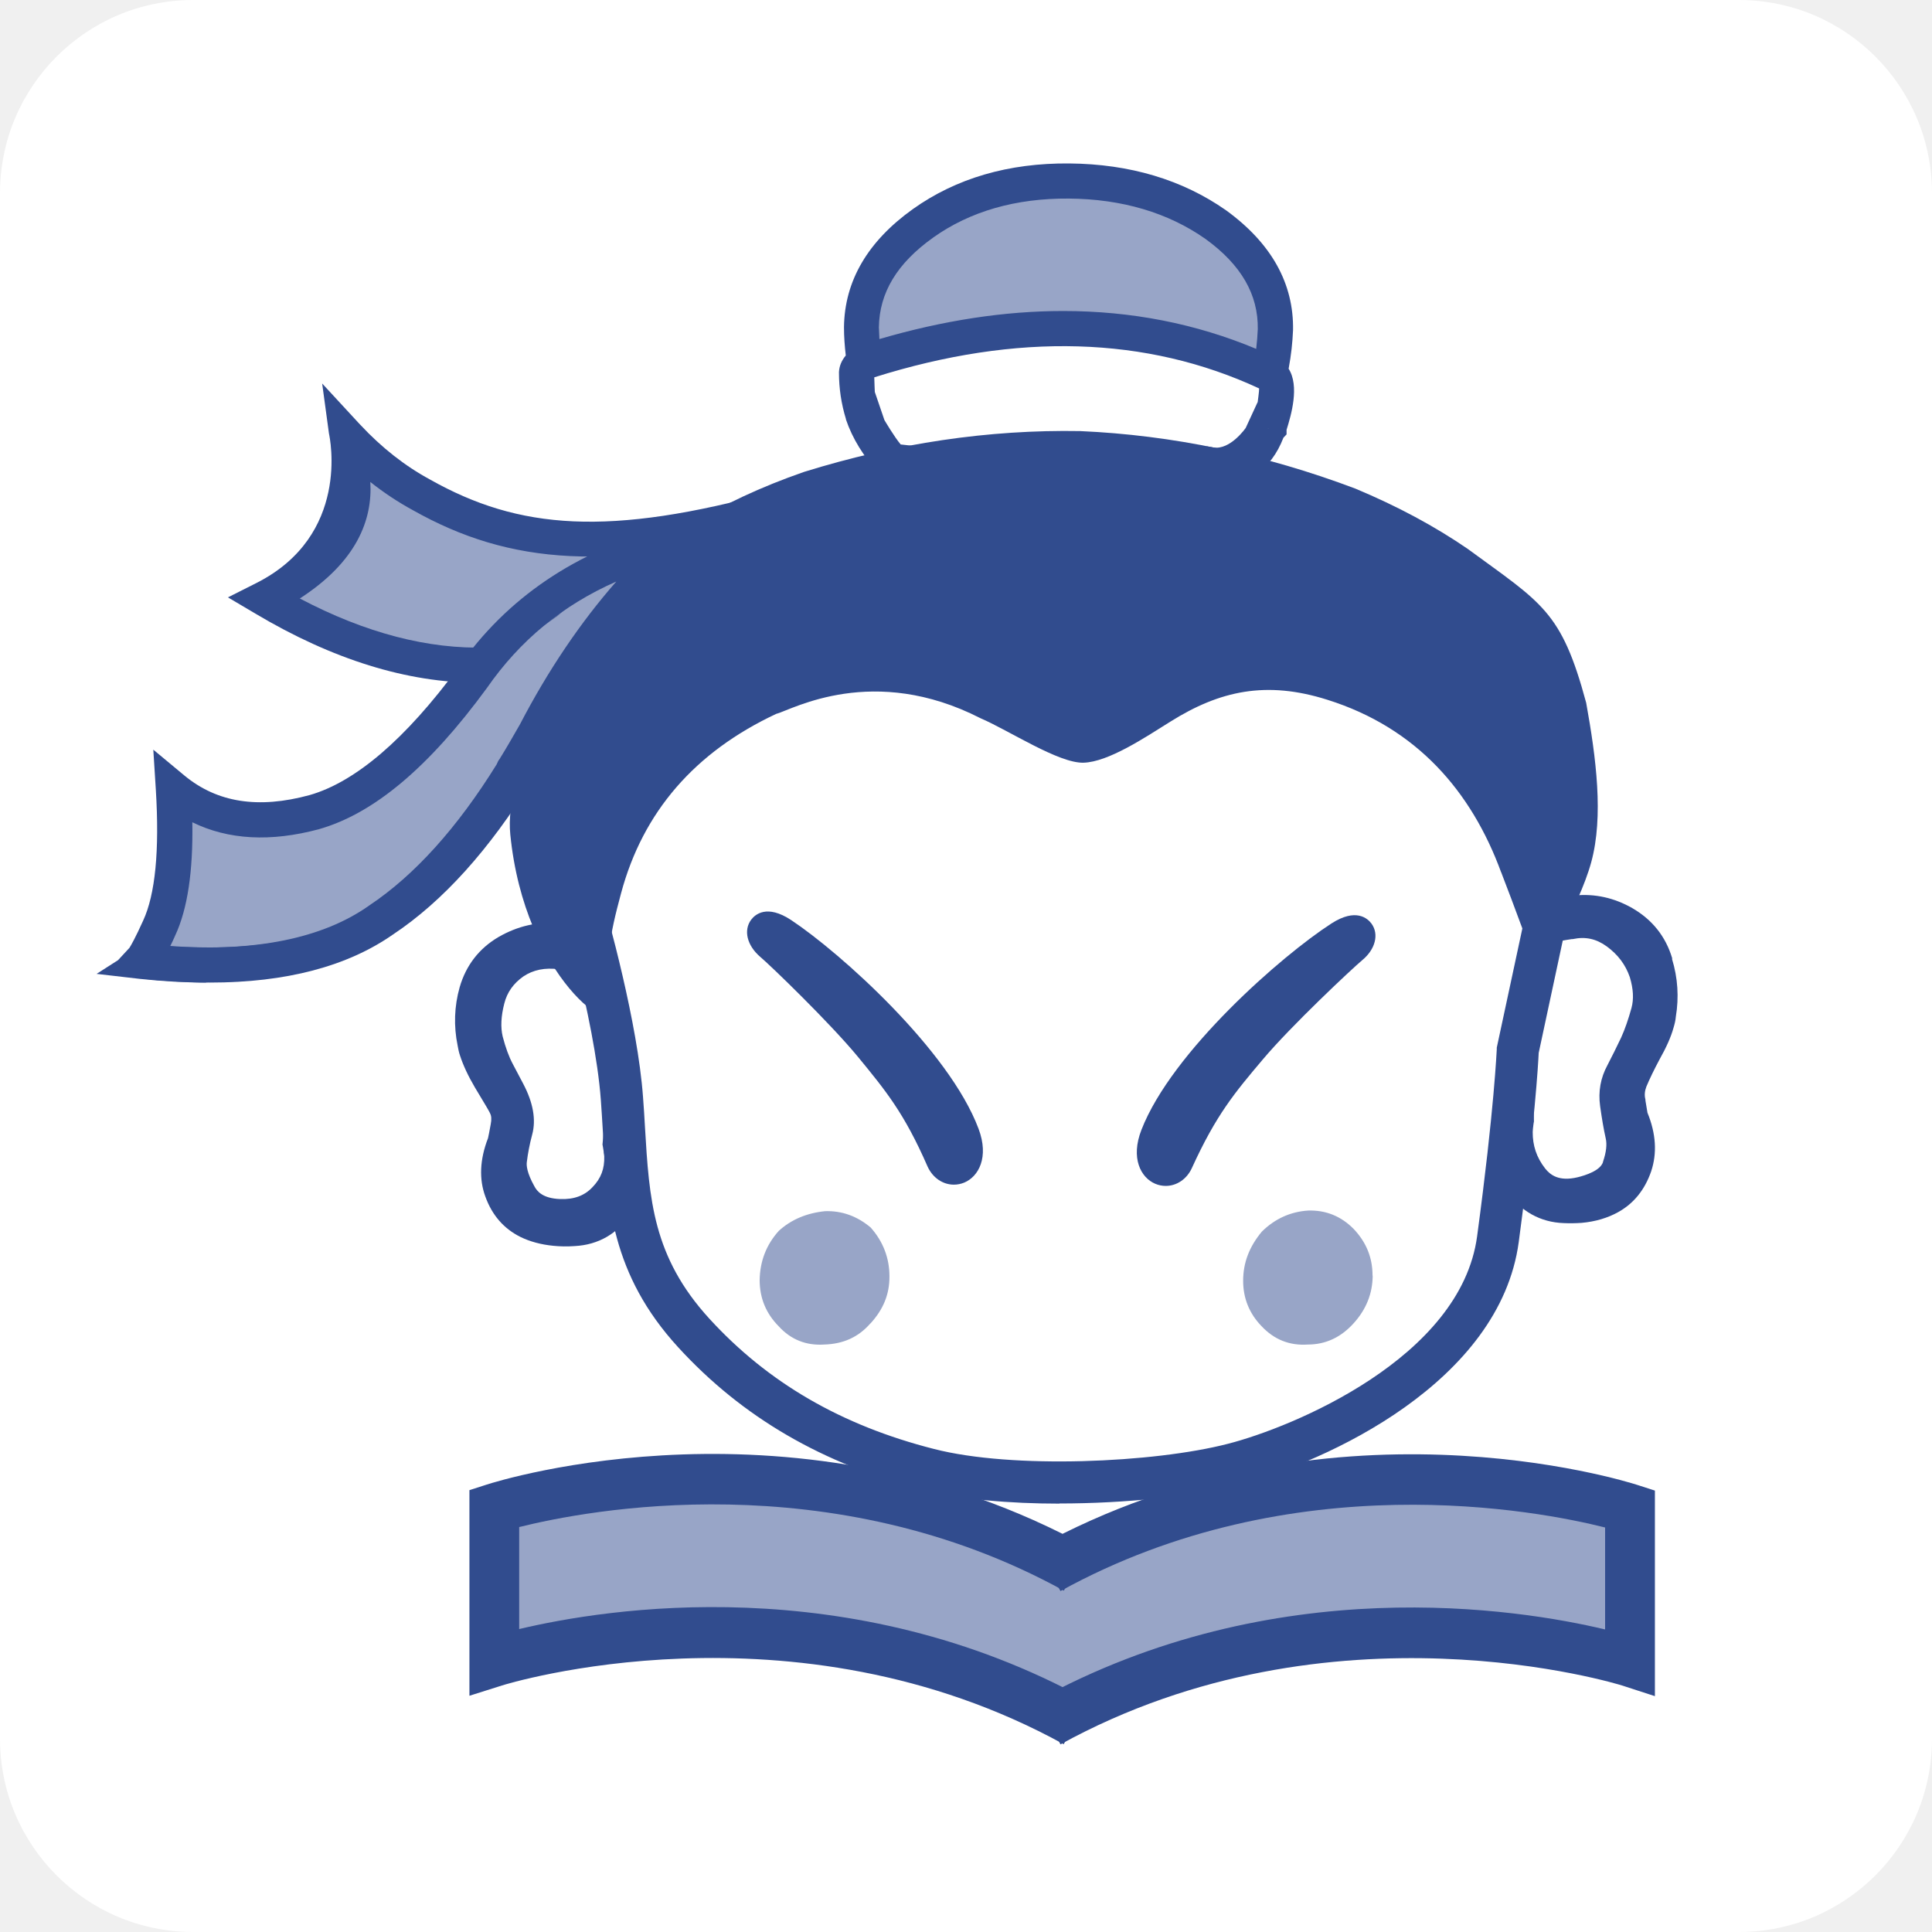
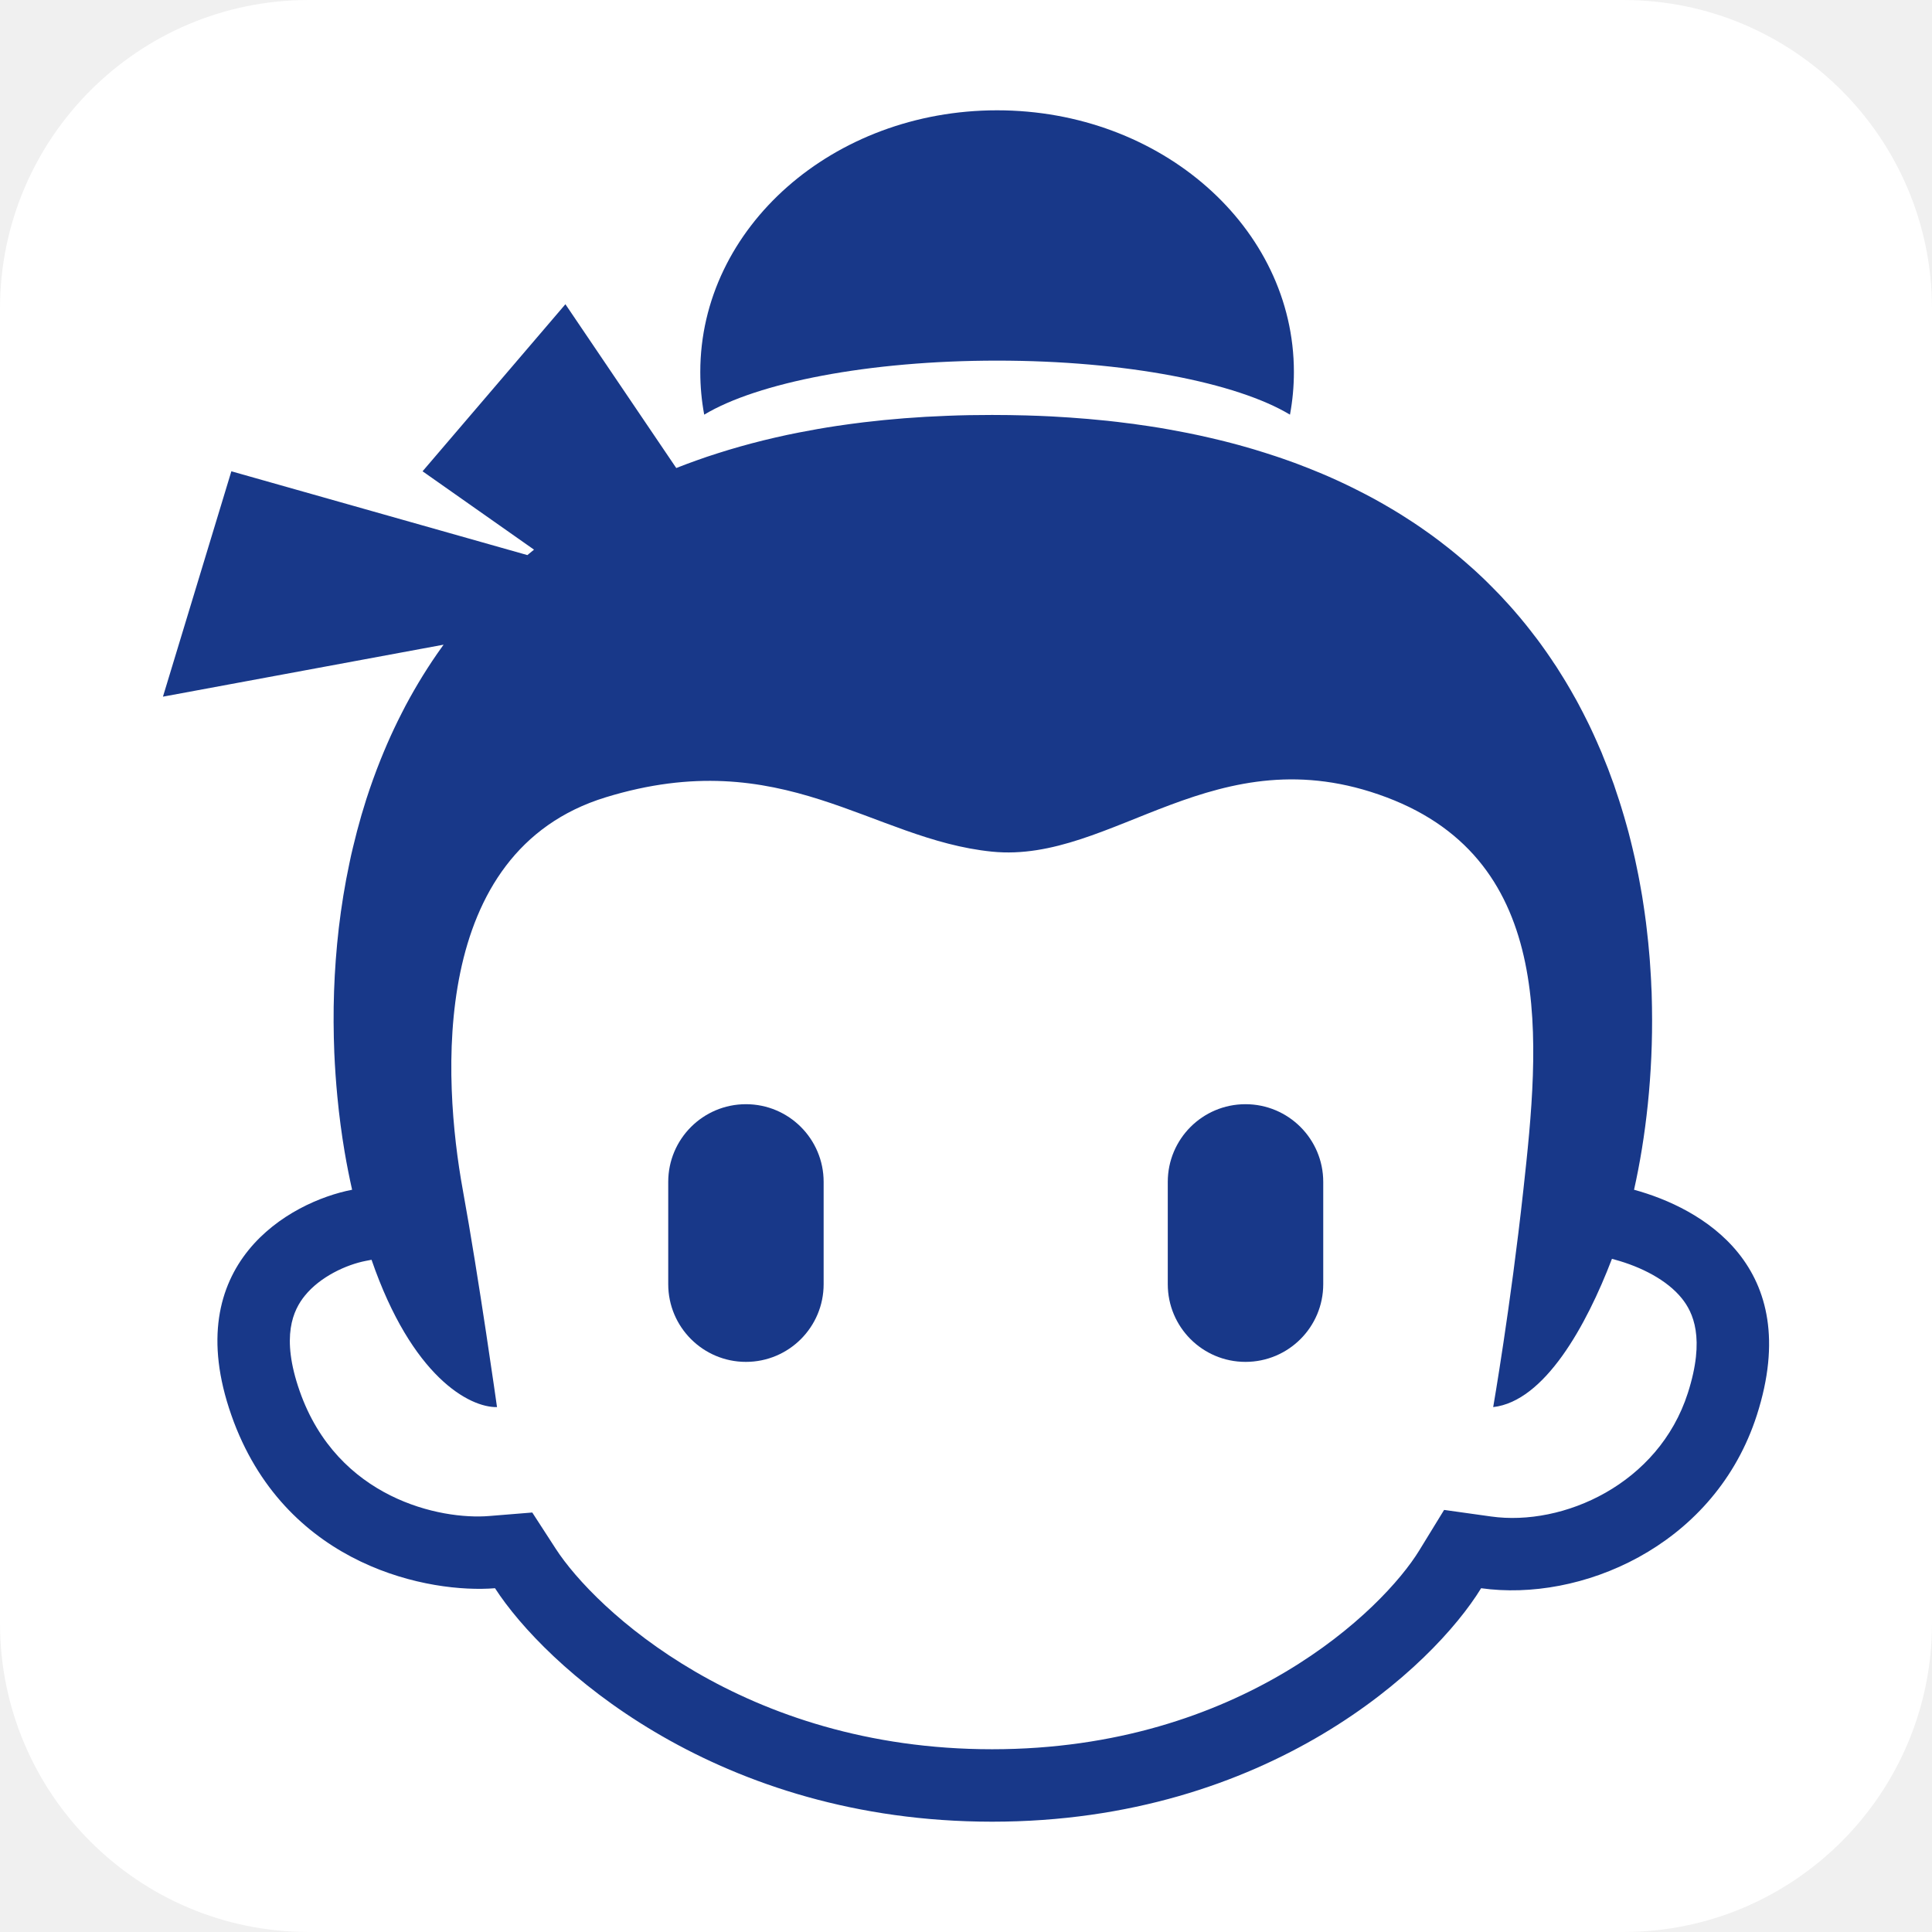
- <svg xmlns="http://www.w3.org/2000/svg" width="40" height="40" viewBox="0 0 40 40" fill="none">
-   <rect width="40" height="40" rx="4" fill="white" />
-   <g opacity="0.9">
-     <path d="M10.244 31.148C10.244 31.148 13.577 30.778 13.762 30.716C13.948 30.654 17.404 30.84 17.404 30.84L19.625 31.396L21.661 32.137L22.217 32.322L25.241 31.21L28.883 30.654L31.351 30.716L33.263 30.963L34.066 31.21L34.005 34.543L32.337 34.111L29.127 33.864L26.906 34.049L24.994 34.481L23.267 35.037L22.032 35.532L19.44 34.543L16.292 33.925H12.65L10.244 34.358V31.148Z" fill="#1B3882" fill-opacity="0.5" />
-     <path d="M22.026 36.114C16.413 33.023 10.452 34.876 10.393 34.896L9.719 35.109V30.852L10.076 30.737C10.334 30.653 16.509 28.724 22.523 32.032L22.026 32.933C17.199 30.277 12.12 31.273 10.749 31.616V33.728C12.541 33.301 17.587 32.486 22.523 35.205L22.026 36.106V36.114Z" fill="#1B3882" />
-     <path d="M21.956 36.114L21.459 35.213C26.395 32.495 31.441 33.309 33.232 33.736V31.625C31.862 31.279 26.78 30.285 21.956 32.941L21.459 32.04C27.471 28.73 33.645 30.661 33.906 30.746L34.263 30.861V35.117L33.589 34.898C33.53 34.879 27.569 33.026 21.953 36.117L21.956 36.114Z" fill="#1B3882" />
-     <path d="M28.417 26.411C28.417 26.037 28.288 25.72 28.024 25.442C27.763 25.178 27.448 25.052 27.083 25.063C26.71 25.088 26.392 25.237 26.126 25.498C25.864 25.813 25.738 26.144 25.738 26.518C25.738 26.877 25.864 27.194 26.12 27.458C26.381 27.736 26.701 27.863 27.078 27.837C27.445 27.837 27.76 27.689 28.021 27.402C28.285 27.113 28.417 26.782 28.42 26.411H28.417Z" fill="#1B3882" fill-opacity="0.5" />
-     <path d="M18.022 27.401C18.286 27.112 18.418 26.798 18.415 26.424C18.415 26.051 18.286 25.705 18.025 25.413C17.744 25.178 17.432 25.065 17.081 25.076C16.697 25.116 16.379 25.251 16.124 25.484C15.863 25.773 15.734 26.115 15.728 26.503C15.728 26.876 15.86 27.194 16.121 27.458C16.374 27.736 16.691 27.862 17.067 27.837C17.455 27.825 17.769 27.688 18.019 27.401H18.022Z" fill="#1B3882" fill-opacity="0.5" />
-     <path d="M21.936 31.131C20.906 31.131 19.892 31.044 19.117 30.847C17.031 30.311 15.369 29.345 14.04 27.893C12.659 26.383 12.572 24.925 12.479 23.381C12.468 23.184 12.454 22.982 12.44 22.777C12.316 21.07 11.511 18.402 11.502 18.374L11.438 18.164L11.567 17.987C12.755 16.37 14.217 15.216 16.045 14.455C17.724 13.755 19.721 13.388 22.153 13.337C26.202 13.101 30.616 14.783 32.648 17.341L32.778 17.501L31.857 21.8C31.846 22.033 31.778 23.241 31.444 25.714C31.054 28.612 27.474 30.269 25.637 30.738C24.705 30.979 23.301 31.128 21.936 31.128V31.131ZM12.401 18.332C12.6 19.017 13.201 21.177 13.313 22.713C13.33 22.92 13.341 23.125 13.353 23.328C13.442 24.83 13.513 26.018 14.686 27.301C15.897 28.626 17.418 29.511 19.336 29.999C20.962 30.418 23.891 30.288 25.424 29.892C26.744 29.555 30.242 28.121 30.582 25.596C30.941 22.937 30.986 21.738 30.989 21.727V21.691L31.84 17.726C30.5 15.157 29.706 14.629 28.004 13.986C26.21 13.309 24.023 14.098 22.198 14.205H22.181C17.531 14.306 14.119 12.815 12.401 18.329V18.332Z" fill="#1B3882" />
-     <path d="M31.079 18.056C31.41 18.91 31.551 19.337 31.863 20.117C31.863 20.117 32.685 18.798 32.944 17.854C33.205 16.9 33.045 15.687 32.84 14.55C32.326 12.643 31.927 12.494 30.389 11.365C29.706 10.896 28.934 10.481 28.061 10.116C26.171 9.403 24.273 9.009 22.363 8.925C20.471 8.892 18.561 9.175 16.647 9.77C15.756 10.079 14.965 10.45 14.263 10.88C12.662 11.916 11.55 13.37 10.93 15.243C10.764 15.948 10.5 16.622 10.565 17.276C10.862 20.266 12.814 21.581 12.682 20.859C12.508 19.929 12.62 19.379 12.859 18.492C13.311 16.81 14.383 15.569 16.077 14.777H16.082C16.411 14.684 18.081 13.735 20.3 14.87C20.889 15.122 21.917 15.805 22.434 15.791C22.95 15.774 23.694 15.277 24.233 14.94C25.25 14.302 26.213 14.086 27.482 14.488C29.33 15.069 30.464 16.383 31.079 18.059V18.056Z" fill="#1B3882" />
-     <path d="M3.812 16.566L5.202 16.973L6.797 16.891L7.942 16.114L9.169 15.01L10.068 13.783L11.213 12.598L12.317 11.902L13.828 11.573L12.806 13.37L11.946 14.229L10.149 16.723L9.332 17.95L8.392 18.604L7.044 19.503C7.044 19.503 5.859 19.747 5.735 19.789C5.615 19.831 4.632 19.994 4.632 19.994L3.773 19.952L3.118 19.747L3.73 18.52L3.812 17.622V16.56V16.566Z" fill="#1B3882" fill-opacity="0.5" />
-     <path d="M7.366 9.496L7.243 10.434L6.917 11.088L6.51 11.7L5.488 12.312L6.715 12.924L8.063 13.455L9.452 13.742L10.065 13.784L11.536 12.761L13.089 11.372L12.558 11.209L10.637 11.004L9.205 10.473L8.183 9.942L7.366 9.493V9.496Z" fill="#1B3882" fill-opacity="0.5" />
-     <path d="M4.263 20.343C3.831 20.343 3.376 20.317 2.899 20.267L2 20.163L2.444 19.879L2.68 19.624C2.713 19.573 2.806 19.41 2.963 19.062C3.216 18.517 3.303 17.608 3.227 16.361L3.174 15.521L3.82 16.058C4.496 16.616 5.344 16.751 6.408 16.462C7.36 16.19 8.396 15.302 9.486 13.823C10.486 12.382 11.926 11.408 13.768 10.919L13.942 10.871L15.107 11.778L14.06 11.703C13.962 11.798 13.863 11.899 13.776 12.009L13.757 12.034L13.729 12.059C13.128 13.126 12.268 14.179 11.409 15.333L11.398 15.353C11.266 15.586 11.131 15.825 10.982 16.063V16.075L10.935 16.15C10.053 17.582 9.087 18.655 8.057 19.34C7.11 20.003 5.838 20.337 4.266 20.337L4.263 20.343ZM3.519 19.593C5.296 19.708 6.681 19.427 7.641 18.75L7.647 18.745C8.579 18.124 9.466 17.142 10.283 15.825C10.3 15.78 10.32 15.743 10.345 15.712C10.491 15.476 10.629 15.235 10.764 14.999C11.345 13.882 12.016 12.887 12.76 12.04C11.645 12.531 10.764 13.261 10.081 14.244L10.075 14.252C8.874 15.892 7.737 16.844 6.605 17.167C5.605 17.436 4.726 17.389 3.982 17.024C3.999 18.049 3.881 18.821 3.629 19.365C3.592 19.452 3.556 19.525 3.522 19.593H3.519Z" fill="#1B3882" />
-     <path d="M4.349 20.343C3.916 20.343 3.461 20.317 2.984 20.267L3.06 19.545C5.098 19.758 6.668 19.492 7.724 18.748L7.732 18.742C8.664 18.121 9.552 17.139 10.369 15.822C10.397 15.74 10.444 15.687 10.487 15.65L10.961 16.201C11.034 16.136 11.065 16.052 11.071 15.99L11.065 16.077L11.017 16.156C10.136 17.588 9.17 18.66 8.139 19.346C7.193 20.008 5.921 20.343 4.349 20.343Z" fill="#1B3882" />
-     <path d="M10.559 13.379C10.405 13.391 10.25 13.399 10.096 13.405C8.872 13.447 7.566 13.107 6.207 12.391C7.386 11.63 7.715 10.76 7.667 9.979C7.948 10.201 8.243 10.397 8.549 10.563C10.551 11.692 12.665 11.869 16.279 10.858L16.035 10.173C12.601 11.119 10.742 10.964 8.903 9.928C8.38 9.645 7.897 9.263 7.465 8.8L7.414 8.746L6.67 7.94L6.811 8.977C6.83 9.064 7.26 11.085 5.308 12.071L4.719 12.368L5.289 12.705C6.884 13.655 8.434 14.135 9.891 14.135L10.565 13.379H10.559Z" fill="#1B3882" />
-     <path d="M19.749 24.527C19.522 24.527 19.311 24.387 19.204 24.151C18.719 23.041 18.337 22.581 17.764 21.882C17.183 21.177 15.944 19.981 15.739 19.81C15.467 19.576 15.389 19.262 15.551 19.043C15.633 18.933 15.877 18.717 16.38 19.049C17.396 19.723 19.651 21.744 20.26 23.37C20.482 23.96 20.26 24.361 19.962 24.485C19.892 24.513 19.822 24.527 19.749 24.527Z" fill="#1B3882" />
-     <path d="M24.136 24.553C24.063 24.553 23.989 24.539 23.916 24.508C23.619 24.381 23.403 23.977 23.633 23.39C24.262 21.773 26.542 19.779 27.567 19.119C28.072 18.794 28.314 19.013 28.395 19.122C28.555 19.341 28.477 19.656 28.199 19.883C27.994 20.055 26.738 21.231 26.149 21.93C25.565 22.621 25.18 23.079 24.677 24.182C24.571 24.415 24.36 24.553 24.136 24.553Z" fill="#1B3882" />
-     <path d="M26.373 6.831C26.387 5.988 25.977 5.261 25.143 4.655C24.292 4.059 23.279 3.759 22.099 3.75C20.92 3.742 19.909 4.031 19.078 4.624C18.241 5.222 17.814 5.938 17.803 6.775C17.806 7.036 17.828 7.274 17.862 7.496C20.987 6.491 23.787 6.572 26.252 7.746C26.32 7.434 26.362 7.131 26.373 6.831Z" fill="#1B3882" fill-opacity="0.5" />
-     <path d="M13.308 23.791L13.291 23.755C13.249 23.659 13.215 23.564 13.184 23.471L13.097 23.19L12.518 23.21L12.474 23.696C12.476 23.715 12.488 23.76 12.499 23.845V23.861C12.505 23.89 12.505 23.915 12.51 23.937C12.519 24.196 12.443 24.398 12.266 24.58C12.1 24.757 11.881 24.836 11.595 24.825C11.238 24.811 11.12 24.667 11.064 24.561C10.907 24.28 10.898 24.128 10.907 24.061C10.929 23.878 10.966 23.685 11.019 23.488C11.101 23.182 11.039 22.828 10.831 22.435L10.618 22.031C10.536 21.879 10.466 21.685 10.407 21.458C10.362 21.267 10.373 21.04 10.441 20.776C10.5 20.543 10.629 20.363 10.834 20.217C11.039 20.079 11.283 20.029 11.572 20.068H11.595L11.617 20.071C11.901 20.071 12.137 20.099 12.314 20.149C12.263 19.871 12.249 19.582 12.274 19.287C12.086 19.209 11.898 19.153 11.707 19.127H11.696L11.556 19.116C11.132 19.077 10.719 19.172 10.326 19.397C9.921 19.633 9.649 19.984 9.517 20.439C9.405 20.834 9.391 21.244 9.475 21.649C9.486 21.711 9.5 21.784 9.523 21.851C9.587 22.05 9.691 22.275 9.834 22.517C10.053 22.879 10.121 22.997 10.14 23.036L10.146 23.05C10.174 23.101 10.18 23.176 10.16 23.275L10.154 23.308C10.135 23.421 10.112 23.524 10.104 23.564C9.932 24.008 9.916 24.417 10.05 24.777C10.188 25.159 10.43 25.437 10.772 25.608C10.971 25.706 11.202 25.768 11.457 25.793C11.598 25.807 11.741 25.81 11.895 25.799C12.392 25.774 12.794 25.538 13.06 25.125C13.322 24.732 13.406 24.297 13.313 23.831L13.308 23.791Z" fill="#1B3882" />
-     <path d="M34.62 19.837C34.485 19.387 34.207 19.039 33.792 18.8C33.418 18.587 33.022 18.5 32.607 18.539C32.593 18.539 32.576 18.542 32.562 18.545L32.424 18.562H32.413C32.149 18.604 31.885 18.705 31.627 18.854C31.627 18.873 31.632 18.896 31.635 18.918C31.66 19.182 31.646 19.441 31.602 19.693L31.75 19.634C31.941 19.558 32.2 19.494 32.542 19.443H32.562C32.823 19.387 33.047 19.435 33.267 19.595C33.497 19.764 33.654 19.971 33.744 20.232C33.817 20.477 33.828 20.684 33.778 20.87C33.713 21.103 33.643 21.308 33.564 21.482C33.469 21.681 33.373 21.875 33.281 22.052C33.137 22.316 33.087 22.602 33.129 22.903C33.166 23.164 33.202 23.38 33.244 23.565C33.275 23.695 33.255 23.858 33.188 24.054V24.062C33.129 24.236 32.834 24.332 32.663 24.374C32.273 24.467 32.096 24.324 31.992 24.194C31.812 23.964 31.731 23.717 31.733 23.436L31.739 23.355C31.747 23.273 31.756 23.234 31.759 23.217L31.747 22.717L31.105 22.734L31.037 23.009C31.012 23.105 30.981 23.198 30.942 23.29L30.925 23.33L30.919 23.372C30.843 23.829 30.939 24.262 31.197 24.663L31.203 24.672C31.486 25.079 31.891 25.306 32.374 25.323C32.503 25.329 32.626 25.326 32.747 25.318C33.033 25.292 33.286 25.216 33.502 25.096C33.822 24.919 34.053 24.635 34.185 24.253C34.311 23.877 34.286 23.47 34.109 23.038L34.067 22.785V22.765C34.042 22.675 34.053 22.585 34.087 22.496C34.154 22.336 34.244 22.15 34.356 21.94C34.502 21.681 34.597 21.465 34.648 21.28C34.673 21.198 34.69 21.125 34.696 21.052C34.763 20.648 34.738 20.247 34.617 19.853H34.62V19.837Z" fill="#1B3882" />
-     <path d="M26.681 7.627C26.732 7.352 26.76 7.093 26.771 6.835C26.788 5.872 26.325 5.038 25.387 4.356C24.483 3.721 23.391 3.395 22.138 3.384C20.883 3.373 19.797 3.69 18.901 4.328C17.966 4.996 17.486 5.816 17.474 6.77V6.779C17.474 6.97 17.488 7.161 17.511 7.36C17.424 7.464 17.376 7.579 17.37 7.703V7.717C17.37 8.04 17.418 8.363 17.514 8.674V8.683C17.648 9.079 17.879 9.452 18.199 9.8L18.291 9.898L19.137 9.994C19.858 10.412 20.821 10.637 22.003 10.659H22.155C23.028 10.659 23.792 10.553 24.427 10.345L24.444 10.339C24.682 10.247 24.913 10.134 25.134 10.005C25.808 10.07 26.311 9.738 26.572 9.062L26.637 8.994V8.899C26.732 8.593 26.909 7.995 26.679 7.633L26.681 7.627ZM19.322 4.917C20.088 4.373 21.032 4.103 22.13 4.111C23.231 4.12 24.185 4.403 24.96 4.948C25.699 5.484 26.052 6.099 26.041 6.815C26.036 6.947 26.024 7.082 26.008 7.223C24.758 6.7 23.424 6.439 22.012 6.439C20.799 6.439 19.53 6.633 18.207 7.02C18.202 6.939 18.199 6.855 18.196 6.776C18.207 6.06 18.572 5.451 19.319 4.92L19.322 4.917ZM26.036 8.329L25.791 8.86C25.791 8.86 25.471 9.323 25.12 9.264L24.985 9.241L24.868 9.314C24.654 9.446 24.43 9.559 24.194 9.651C23.601 9.845 22.868 9.938 22.017 9.927C20.965 9.907 20.119 9.716 19.507 9.362C19.488 9.351 19.471 9.337 19.451 9.328L19.378 9.284L18.648 9.202C18.511 9.039 18.311 8.697 18.311 8.697L18.112 8.115C18.112 8.115 18.101 7.868 18.101 7.812C21.06 6.88 23.739 6.959 26.069 8.042C26.072 8.085 26.038 8.332 26.038 8.332L26.036 8.329ZM26.255 8.871V8.865L26.26 8.871H26.255Z" fill="#1B3882" />
-   </g>
+ <svg xmlns="http://www.w3.org/2000/svg" width="32" height="32" viewBox="0 0 32 32" fill="none">
+   <rect width="32" height="32" rx="5.114" fill="white" />
+   <path d="M12.355 18.289C13.066 18.289 13.642 18.865 13.642 19.576V21.27C13.642 21.981 13.066 22.557 12.355 22.557C11.645 22.557 11.068 21.981 11.068 21.27V19.576C11.068 18.865 11.645 18.289 12.355 18.289Z" fill="#183889" />
+   <path d="M20.629 18.289C21.34 18.289 21.917 18.865 21.917 19.576V21.27C21.917 21.981 21.34 22.557 20.629 22.557C19.918 22.557 19.342 21.981 19.342 21.27V19.576C19.342 18.865 19.918 18.289 20.629 18.289Z" fill="#183889" />
+   <path fill-rule="evenodd" clip-rule="evenodd" d="M11.201 7.752C11.31 7.709 11.421 7.667 11.534 7.627C11.65 7.585 11.769 7.545 11.89 7.507C12.131 7.43 12.382 7.359 12.64 7.295C12.77 7.263 12.901 7.233 13.035 7.204C13.102 7.19 13.169 7.176 13.237 7.163C13.441 7.123 13.65 7.086 13.864 7.054C14.007 7.033 14.152 7.013 14.3 6.995C14.742 6.942 15.204 6.905 15.689 6.887C15.931 6.877 16.179 6.873 16.432 6.873C16.624 6.873 16.813 6.876 16.999 6.881C17.138 6.885 17.275 6.89 17.411 6.897C17.618 6.908 17.821 6.922 18.02 6.939C18.126 6.948 18.231 6.958 18.336 6.969C18.451 6.981 18.566 6.995 18.679 7.01C18.712 7.014 18.746 7.018 18.779 7.022C18.796 7.025 18.813 7.027 18.83 7.03C18.959 7.048 19.085 7.066 19.211 7.087C19.313 7.104 19.415 7.123 19.515 7.142C19.619 7.161 19.721 7.181 19.822 7.203C19.84 7.207 19.859 7.211 19.878 7.215C19.992 7.24 20.104 7.266 20.215 7.293C20.238 7.299 20.261 7.305 20.284 7.31C20.326 7.321 20.367 7.331 20.408 7.342C20.44 7.35 20.471 7.359 20.502 7.367C20.531 7.375 20.559 7.383 20.588 7.391C20.634 7.404 20.679 7.417 20.724 7.43C20.74 7.435 20.756 7.439 20.772 7.444C20.819 7.458 20.865 7.472 20.911 7.487C20.925 7.491 20.939 7.495 20.953 7.5C21.002 7.515 21.05 7.531 21.098 7.547C21.109 7.551 21.12 7.554 21.132 7.558C21.169 7.57 21.207 7.583 21.244 7.596C21.268 7.604 21.291 7.612 21.315 7.621C21.356 7.635 21.397 7.65 21.438 7.665C21.452 7.671 21.467 7.676 21.481 7.681C21.515 7.694 21.548 7.707 21.582 7.72C21.609 7.73 21.637 7.741 21.665 7.752C21.684 7.759 21.703 7.767 21.722 7.775C21.758 7.789 21.794 7.804 21.83 7.819C21.853 7.828 21.875 7.838 21.898 7.847C21.93 7.861 21.962 7.874 21.994 7.888C22.019 7.899 22.044 7.91 22.068 7.921C22.095 7.933 22.122 7.945 22.148 7.957C22.177 7.97 22.206 7.984 22.236 7.998C22.261 8.01 22.287 8.022 22.312 8.034C22.337 8.046 22.361 8.058 22.386 8.07C22.411 8.082 22.437 8.095 22.462 8.108C22.488 8.12 22.512 8.133 22.537 8.146C22.565 8.16 22.592 8.174 22.619 8.188C22.647 8.203 22.675 8.218 22.704 8.233C22.722 8.243 22.74 8.253 22.758 8.262C22.786 8.278 22.814 8.293 22.842 8.309C22.868 8.323 22.894 8.338 22.92 8.353C22.932 8.36 22.943 8.366 22.954 8.373C22.988 8.393 23.022 8.412 23.055 8.432C23.078 8.446 23.101 8.459 23.123 8.473C23.15 8.489 23.176 8.506 23.203 8.522C23.215 8.53 23.227 8.537 23.239 8.545C23.27 8.565 23.301 8.584 23.331 8.604C23.352 8.617 23.372 8.631 23.393 8.644C23.421 8.663 23.449 8.681 23.477 8.7C23.492 8.71 23.506 8.72 23.521 8.73C23.548 8.749 23.575 8.767 23.601 8.786C23.622 8.801 23.644 8.816 23.665 8.831C23.688 8.848 23.71 8.864 23.733 8.88C23.75 8.893 23.767 8.905 23.784 8.918C23.809 8.937 23.835 8.956 23.86 8.975C23.878 8.989 23.897 9.004 23.915 9.018C23.938 9.035 23.96 9.052 23.982 9.07C24 9.084 24.018 9.099 24.036 9.113C24.059 9.132 24.083 9.151 24.106 9.17C24.122 9.183 24.137 9.196 24.152 9.208C24.177 9.229 24.202 9.251 24.227 9.272C24.241 9.284 24.255 9.296 24.269 9.308C24.292 9.328 24.315 9.348 24.337 9.368C24.356 9.384 24.375 9.401 24.394 9.418C24.412 9.435 24.43 9.452 24.449 9.468C24.47 9.488 24.49 9.507 24.511 9.526C24.527 9.541 24.542 9.556 24.558 9.57C24.578 9.589 24.597 9.608 24.617 9.627C24.635 9.645 24.654 9.663 24.672 9.682C24.687 9.697 24.702 9.712 24.717 9.727C24.736 9.746 24.756 9.765 24.774 9.785C24.792 9.803 24.81 9.822 24.828 9.84C24.846 9.859 24.863 9.878 24.881 9.896C24.893 9.909 24.905 9.923 24.917 9.936C24.942 9.962 24.966 9.989 24.99 10.015C24.996 10.022 25.002 10.029 25.008 10.035C25.033 10.064 25.059 10.092 25.084 10.121C25.093 10.132 25.102 10.142 25.111 10.153C25.134 10.179 25.156 10.206 25.179 10.232C25.191 10.247 25.203 10.261 25.214 10.275C25.232 10.296 25.249 10.317 25.266 10.338C25.315 10.399 25.363 10.46 25.409 10.521C25.421 10.536 25.432 10.551 25.444 10.566C25.457 10.583 25.47 10.601 25.483 10.618C25.497 10.638 25.512 10.658 25.527 10.678C25.544 10.701 25.56 10.725 25.577 10.748C25.591 10.767 25.605 10.787 25.618 10.806C25.629 10.822 25.64 10.838 25.651 10.854C25.668 10.878 25.685 10.903 25.701 10.927C25.713 10.945 25.725 10.963 25.737 10.982C25.749 11 25.762 11.018 25.774 11.036C25.788 11.059 25.803 11.082 25.817 11.104C25.83 11.124 25.843 11.145 25.855 11.165C25.868 11.184 25.88 11.204 25.892 11.224C25.904 11.243 25.916 11.262 25.927 11.281C25.938 11.299 25.948 11.316 25.958 11.333C25.997 11.398 26.035 11.464 26.072 11.531C26.083 11.55 26.094 11.569 26.105 11.589C26.118 11.613 26.131 11.637 26.144 11.661C26.152 11.676 26.16 11.691 26.167 11.705C26.203 11.772 26.238 11.84 26.271 11.907C26.284 11.932 26.296 11.957 26.308 11.981C26.315 11.996 26.322 12.01 26.329 12.024C26.339 12.046 26.349 12.068 26.36 12.09C26.372 12.116 26.384 12.141 26.396 12.167C26.403 12.182 26.41 12.198 26.417 12.214C26.429 12.24 26.441 12.266 26.452 12.292C26.461 12.311 26.469 12.331 26.477 12.35C26.487 12.372 26.497 12.395 26.507 12.418C26.514 12.435 26.521 12.452 26.529 12.469C26.537 12.489 26.544 12.508 26.552 12.528C26.58 12.595 26.607 12.664 26.634 12.732C26.653 12.783 26.672 12.834 26.69 12.884C26.704 12.921 26.718 12.958 26.731 12.995C26.747 13.041 26.762 13.088 26.777 13.134C26.792 13.177 26.807 13.22 26.82 13.263C26.832 13.298 26.842 13.333 26.853 13.368C26.87 13.421 26.886 13.474 26.901 13.527C26.915 13.574 26.928 13.621 26.941 13.668C26.952 13.708 26.963 13.747 26.974 13.787C26.988 13.84 27.001 13.892 27.014 13.945C27.022 13.979 27.031 14.013 27.039 14.048C27.053 14.105 27.066 14.163 27.079 14.22C27.085 14.252 27.093 14.283 27.099 14.315C27.112 14.373 27.123 14.431 27.135 14.489C27.141 14.521 27.147 14.553 27.153 14.584C27.162 14.632 27.171 14.68 27.179 14.728C27.186 14.768 27.193 14.808 27.2 14.848C27.209 14.902 27.217 14.957 27.225 15.011C27.23 15.045 27.235 15.079 27.24 15.113C27.248 15.167 27.255 15.221 27.262 15.275C27.266 15.312 27.271 15.349 27.275 15.386C27.293 15.535 27.308 15.684 27.32 15.832C27.322 15.857 27.324 15.881 27.326 15.905C27.33 15.956 27.333 16.005 27.336 16.055C27.339 16.092 27.341 16.13 27.343 16.167C27.347 16.223 27.349 16.279 27.351 16.335C27.353 16.367 27.355 16.399 27.356 16.431C27.358 16.485 27.359 16.538 27.36 16.592C27.361 16.623 27.362 16.654 27.362 16.685C27.381 17.796 27.259 18.839 27.065 19.706C28.165 20.006 29.895 20.96 29.099 23.439L29.065 23.54C28.336 25.628 26.173 26.536 24.532 26.306C23.743 27.595 21.018 30.173 16.432 30.173L16.218 30.171C11.758 30.092 9.019 27.575 8.199 26.306C7.127 26.393 4.786 25.96 3.874 23.555L3.832 23.439C2.952 20.933 4.799 19.906 5.832 19.706C5.787 19.506 5.745 19.296 5.708 19.078C5.659 18.787 5.618 18.482 5.588 18.166C5.565 17.928 5.548 17.685 5.537 17.436C5.524 17.105 5.521 16.765 5.533 16.419C5.545 16.073 5.571 15.721 5.612 15.367C5.654 15.013 5.711 14.656 5.787 14.3C5.805 14.21 5.825 14.121 5.847 14.032C5.889 13.854 5.936 13.677 5.987 13.5C6.013 13.411 6.04 13.323 6.068 13.235C6.139 13.015 6.218 12.796 6.305 12.579C6.322 12.536 6.34 12.493 6.358 12.45C6.394 12.364 6.431 12.278 6.47 12.192C6.489 12.15 6.509 12.107 6.529 12.065C6.569 11.98 6.611 11.895 6.654 11.811C6.675 11.769 6.697 11.727 6.719 11.685C6.808 11.518 6.903 11.353 7.003 11.191C7.028 11.15 7.054 11.109 7.08 11.069C7.132 10.988 7.185 10.908 7.24 10.829C7.275 10.779 7.311 10.728 7.347 10.678L2.699 11.539L3.832 7.806L8.735 9.194C8.771 9.164 8.808 9.134 8.845 9.104L6.999 7.806L9.365 5.039L11.201 7.752ZM22.965 13.206C20.132 12.139 18.432 14.306 16.432 14.106C14.432 13.906 12.965 12.306 10.032 13.206C7.099 14.106 7.332 17.873 7.665 19.706C7.932 21.173 8.232 23.306 8.232 23.306C7.778 23.315 6.823 22.807 6.154 20.866L6.06 20.884C5.734 20.947 5.302 21.147 5.048 21.462C4.859 21.696 4.645 22.133 4.964 23.042C5.589 24.823 7.296 25.176 8.101 25.11L8.816 25.052L9.206 25.654C9.849 26.648 12.305 28.973 16.432 28.973C20.554 28.973 22.912 26.654 23.508 25.679L23.919 25.009L24.698 25.118C25.89 25.285 27.471 24.583 27.956 23.073C28.249 22.16 28.04 21.734 27.857 21.506C27.611 21.2 27.181 20.982 26.749 20.864L26.699 20.85C26.273 21.964 25.582 23.209 24.732 23.306C24.732 23.306 25.019 21.653 25.232 19.706C25.499 17.273 25.799 14.273 22.965 13.206Z" fill="#183889" />
+   <path d="M16.515 1.827C19.23 1.827 21.431 3.767 21.431 6.161C21.431 6.402 21.409 6.638 21.366 6.868C20.486 6.338 18.644 5.973 16.515 5.973C14.386 5.973 12.544 6.338 11.664 6.868C11.621 6.638 11.599 6.402 11.599 6.161C11.599 3.767 13.8 1.827 16.515 1.827Z" fill="#183889" />
</svg>
